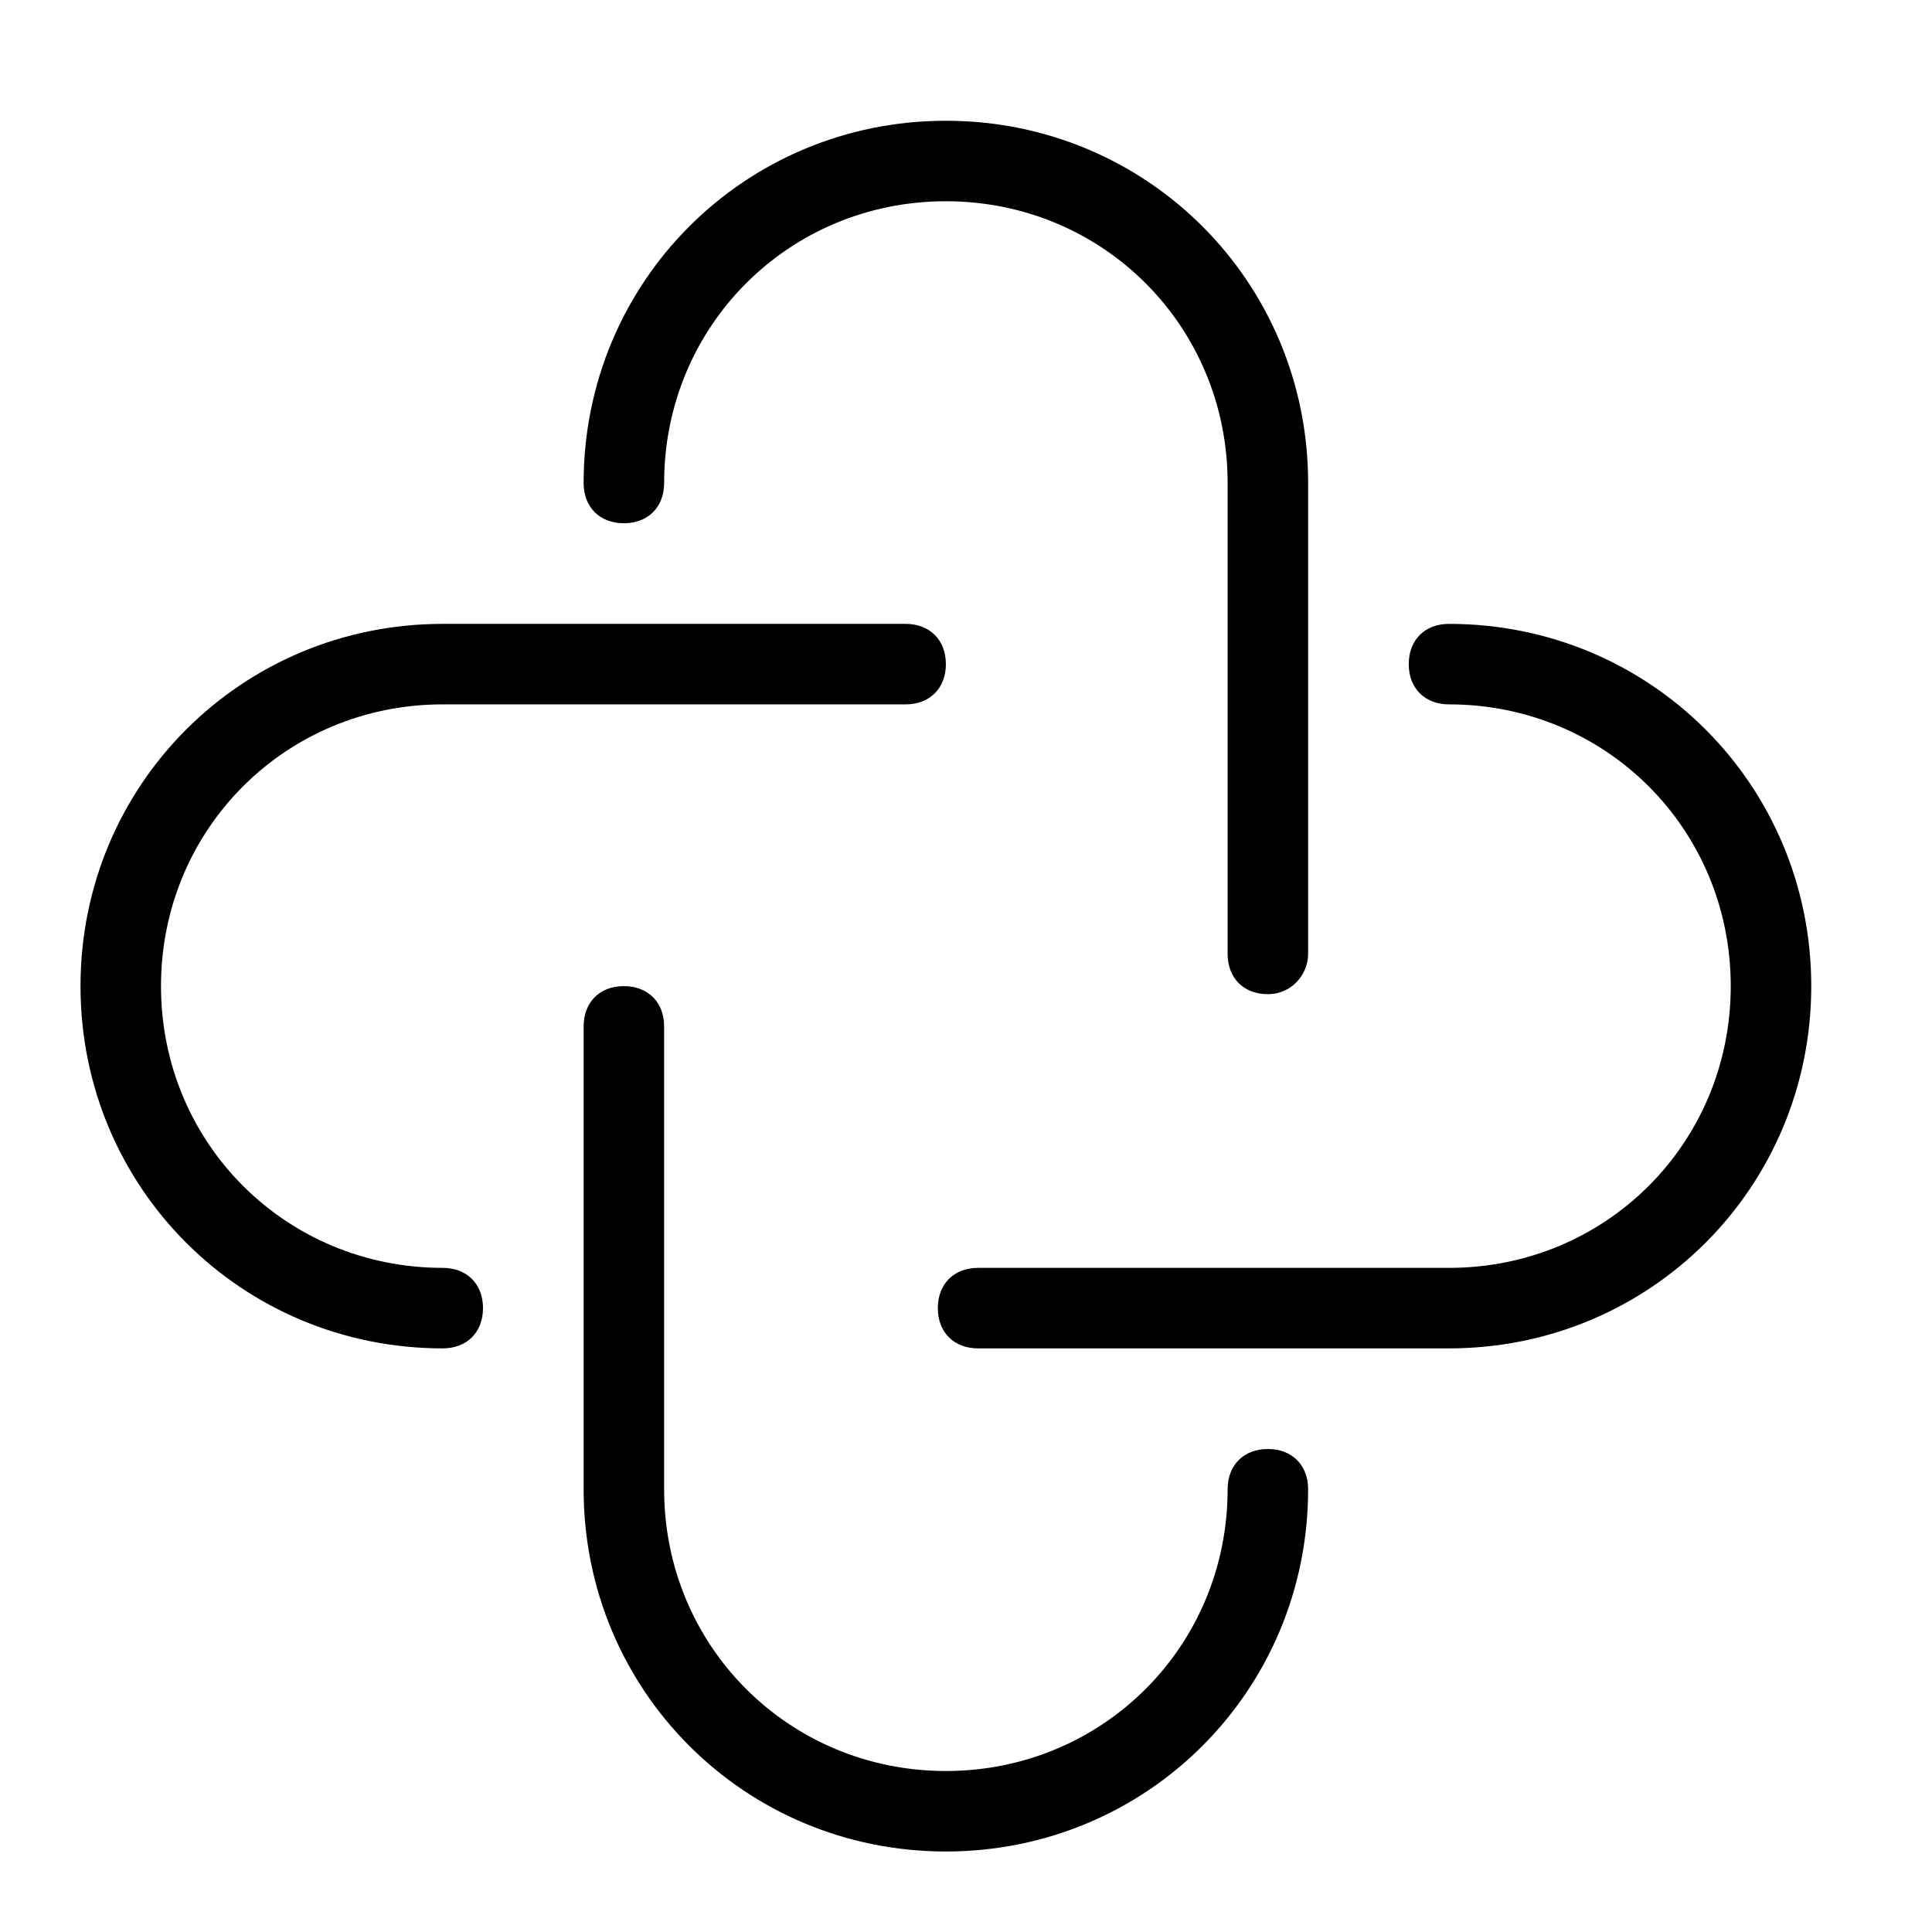
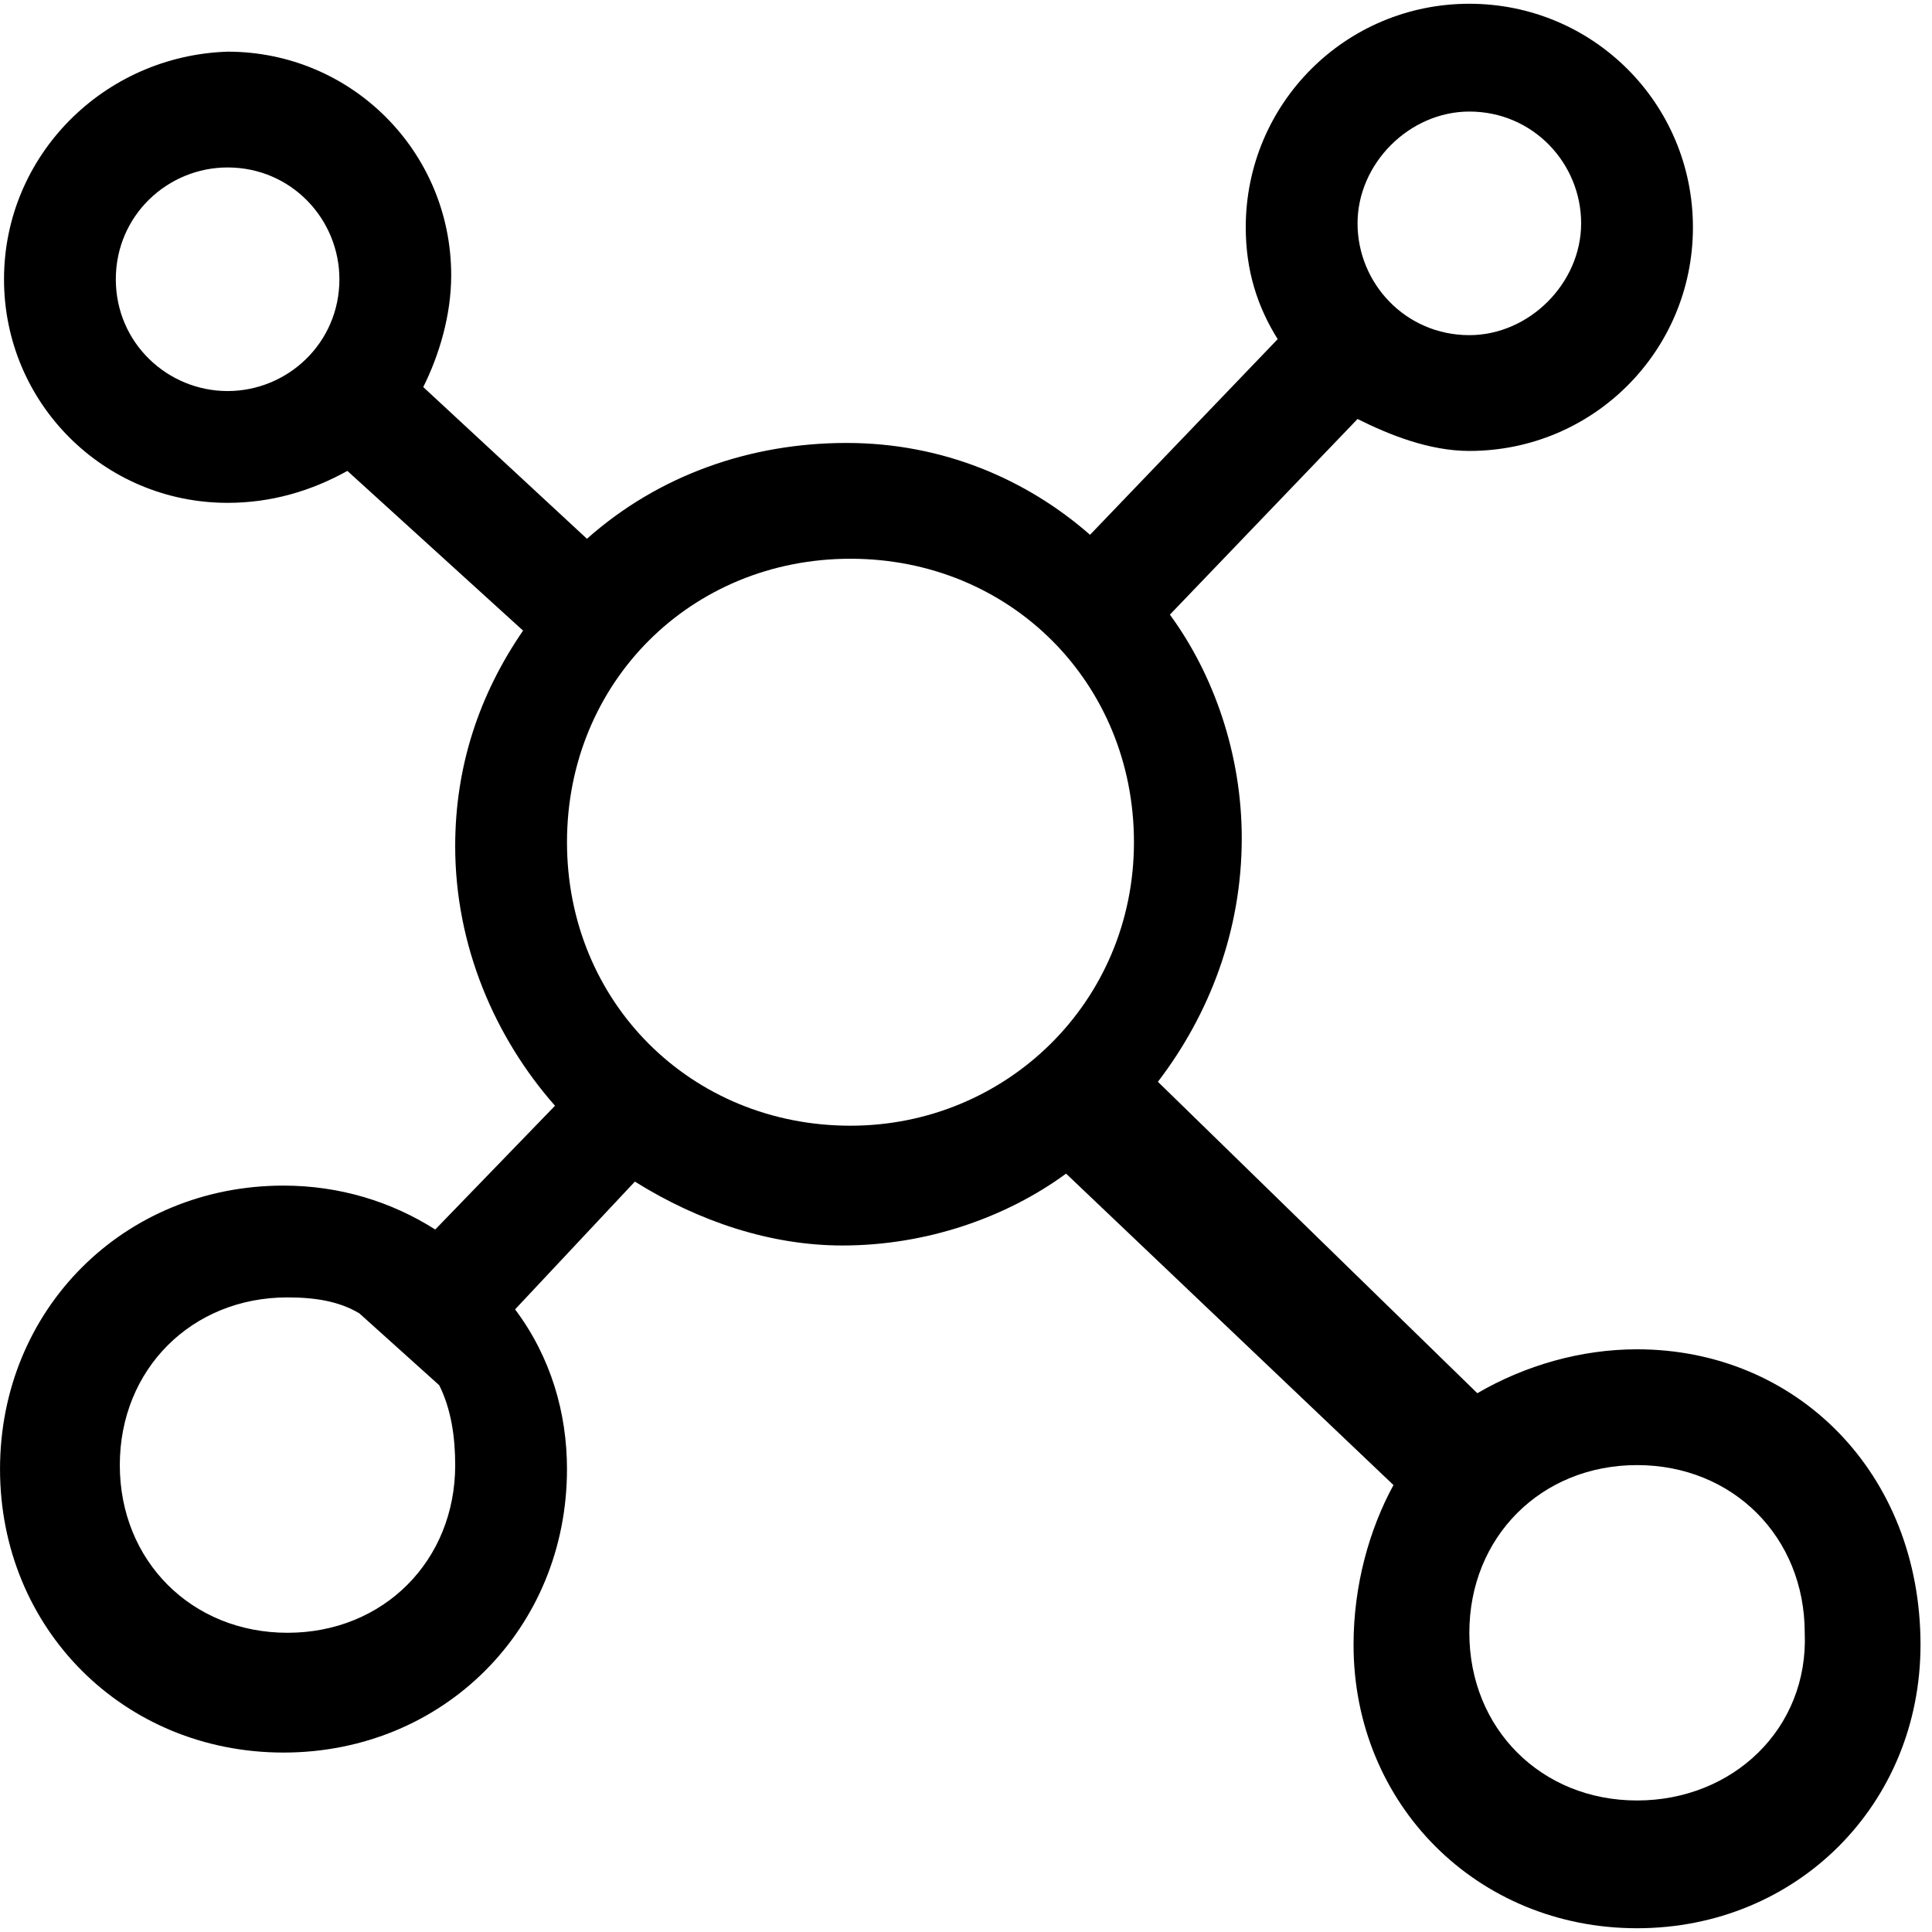
- <svg xmlns="http://www.w3.org/2000/svg" t="1625556024385" class="icon" viewBox="0 0 1024 1024" version="1.1" p-id="7746" width="32" height="32">
-   <path d="M501.333 981.333c-106.667 0-192-85.333-192-192V544c0-12.8 8.533-21.333 21.333-21.333s21.333 8.533 21.333 21.333V789.333c0 83.2 66.133 149.333 149.333 149.333s149.333-66.133 149.333-149.333c0-12.8 8.533-21.333 21.333-21.333s21.333 8.533 21.333 21.333c0 106.667-85.333 192-192 192zM672 526.933c-12.8 0-21.333-8.533-21.333-21.333V256c0-83.2-66.133-149.333-149.333-149.333s-149.333 66.133-149.333 149.333c0 12.8-8.533 21.333-21.333 21.333s-21.333-8.533-21.333-21.333c0-106.667 85.333-192 192-192s192 85.333 192 192v249.6c0 10.667-8.533 21.333-21.333 21.333z" p-id="7747" />
-   <path d="M234.667 714.667c-106.667 0-192-85.333-192-192s85.333-192 192-192h245.333c12.8 0 21.333 8.533 21.333 21.333s-8.533 21.333-21.333 21.333H234.667c-83.2 0-149.333 66.133-149.333 149.333s66.133 149.333 149.333 149.333c12.8 0 21.333 8.533 21.333 21.333s-8.533 21.333-21.333 21.333zM768 714.667H518.4c-12.8 0-21.333-8.533-21.333-21.333s8.533-21.333 21.333-21.333H768c83.2 0 149.333-66.133 149.333-149.333s-66.133-149.333-149.333-149.333c-12.8 0-21.333-8.533-21.333-21.333s8.533-21.333 21.333-21.333c106.667 0 192 85.333 192 192s-85.333 192-192 192z" p-id="7748" />
+ <svg xmlns="http://www.w3.org/2000/svg" t="1637550791536" class="icon" viewBox="0 0 1028 1024" version="1.1" p-id="1171" width="32" height="32">
+   <path d="M871.051 715.95c-29.743 0-59.485 8.498-84.979 23.369l-169.959-165.71c27.618-36.116 44.614-80.73 44.614-129.593 0-44.614-14.871-87.104-38.241-118.971l99.851-104.1c16.996 8.498 38.241 16.996 59.485 16.996 65.859 0 118.971-53.112 118.971-118.971 0-65.859-53.112-118.971-118.971-118.971-65.859 0-118.971 53.112-118.971 118.971 0 23.369 6.373 42.49 16.996 59.485l-99.851 104.1c-33.992-29.743-78.606-48.863-129.593-48.863-50.988 0-99.851 16.996-138.091 50.988l-87.104-80.73c8.498-16.996 14.871-38.241 14.871-59.485 0-65.859-53.112-118.971-118.971-118.971C55.25 27.618 2.138 80.73 2.138 146.589s53.112 118.971 118.971 118.971c23.369 0 44.614-6.373 63.734-16.996l93.477 84.979c-23.369 33.992-36.116 72.232-36.116 114.722 0 53.112 21.245 101.975 53.112 138.091l-63.734 65.859C208.212 637.344 180.594 628.846 150.851 628.846c-84.979 0-150.838 65.859-150.838 150.838 0 84.979 65.859 150.838 150.838 150.838s150.838-65.859 150.838-150.838c0-29.743-8.498-59.485-27.618-84.979l63.734-67.983c33.992 21.245 72.232 33.992 110.473 33.992 44.614 0 87.104-14.871 118.971-38.241l174.207 165.71c-12.747 23.369-21.245 53.112-21.245 84.979 0 84.979 65.859 150.838 150.838 150.838s150.838-65.859 150.838-150.838c0-91.353-65.859-157.212-150.838-157.212z m-89.228-658.589c33.992 0 59.485 27.618 59.485 59.485s-27.618 59.485-59.485 59.485c-33.992 0-59.485-27.618-59.485-59.485s27.618-59.485 59.485-59.485zM61.623 146.589c0-33.992 27.618-59.485 59.485-59.485 33.992 0 59.485 27.618 59.485 59.485 0 33.992-27.618 59.485-59.485 59.485-31.867 0-59.485-25.494-59.485-59.485z m91.353 720.199c-50.988 0-89.228-38.241-89.228-89.228 0-50.988 38.241-89.228 89.228-89.228 14.871 0 27.618 2.124 38.241 8.498l42.49 38.241c6.373 12.747 8.498 27.618 8.498 42.49 0 50.988-38.241 89.228-89.228 89.228z m299.552-269.809c-84.979 0-150.838-65.859-150.838-150.838s65.859-150.838 150.838-150.838c84.979 0 150.838 65.859 150.838 150.838s-67.983 150.838-150.838 150.838zM871.051 956.017c-50.988 0-89.228-38.241-89.228-89.228 0-50.988 38.241-89.228 89.228-89.228 50.988 0 89.228 38.241 89.228 89.228 2.124 50.988-38.241 89.228-89.228 89.228z m0 0" p-id="1172" />
</svg>
